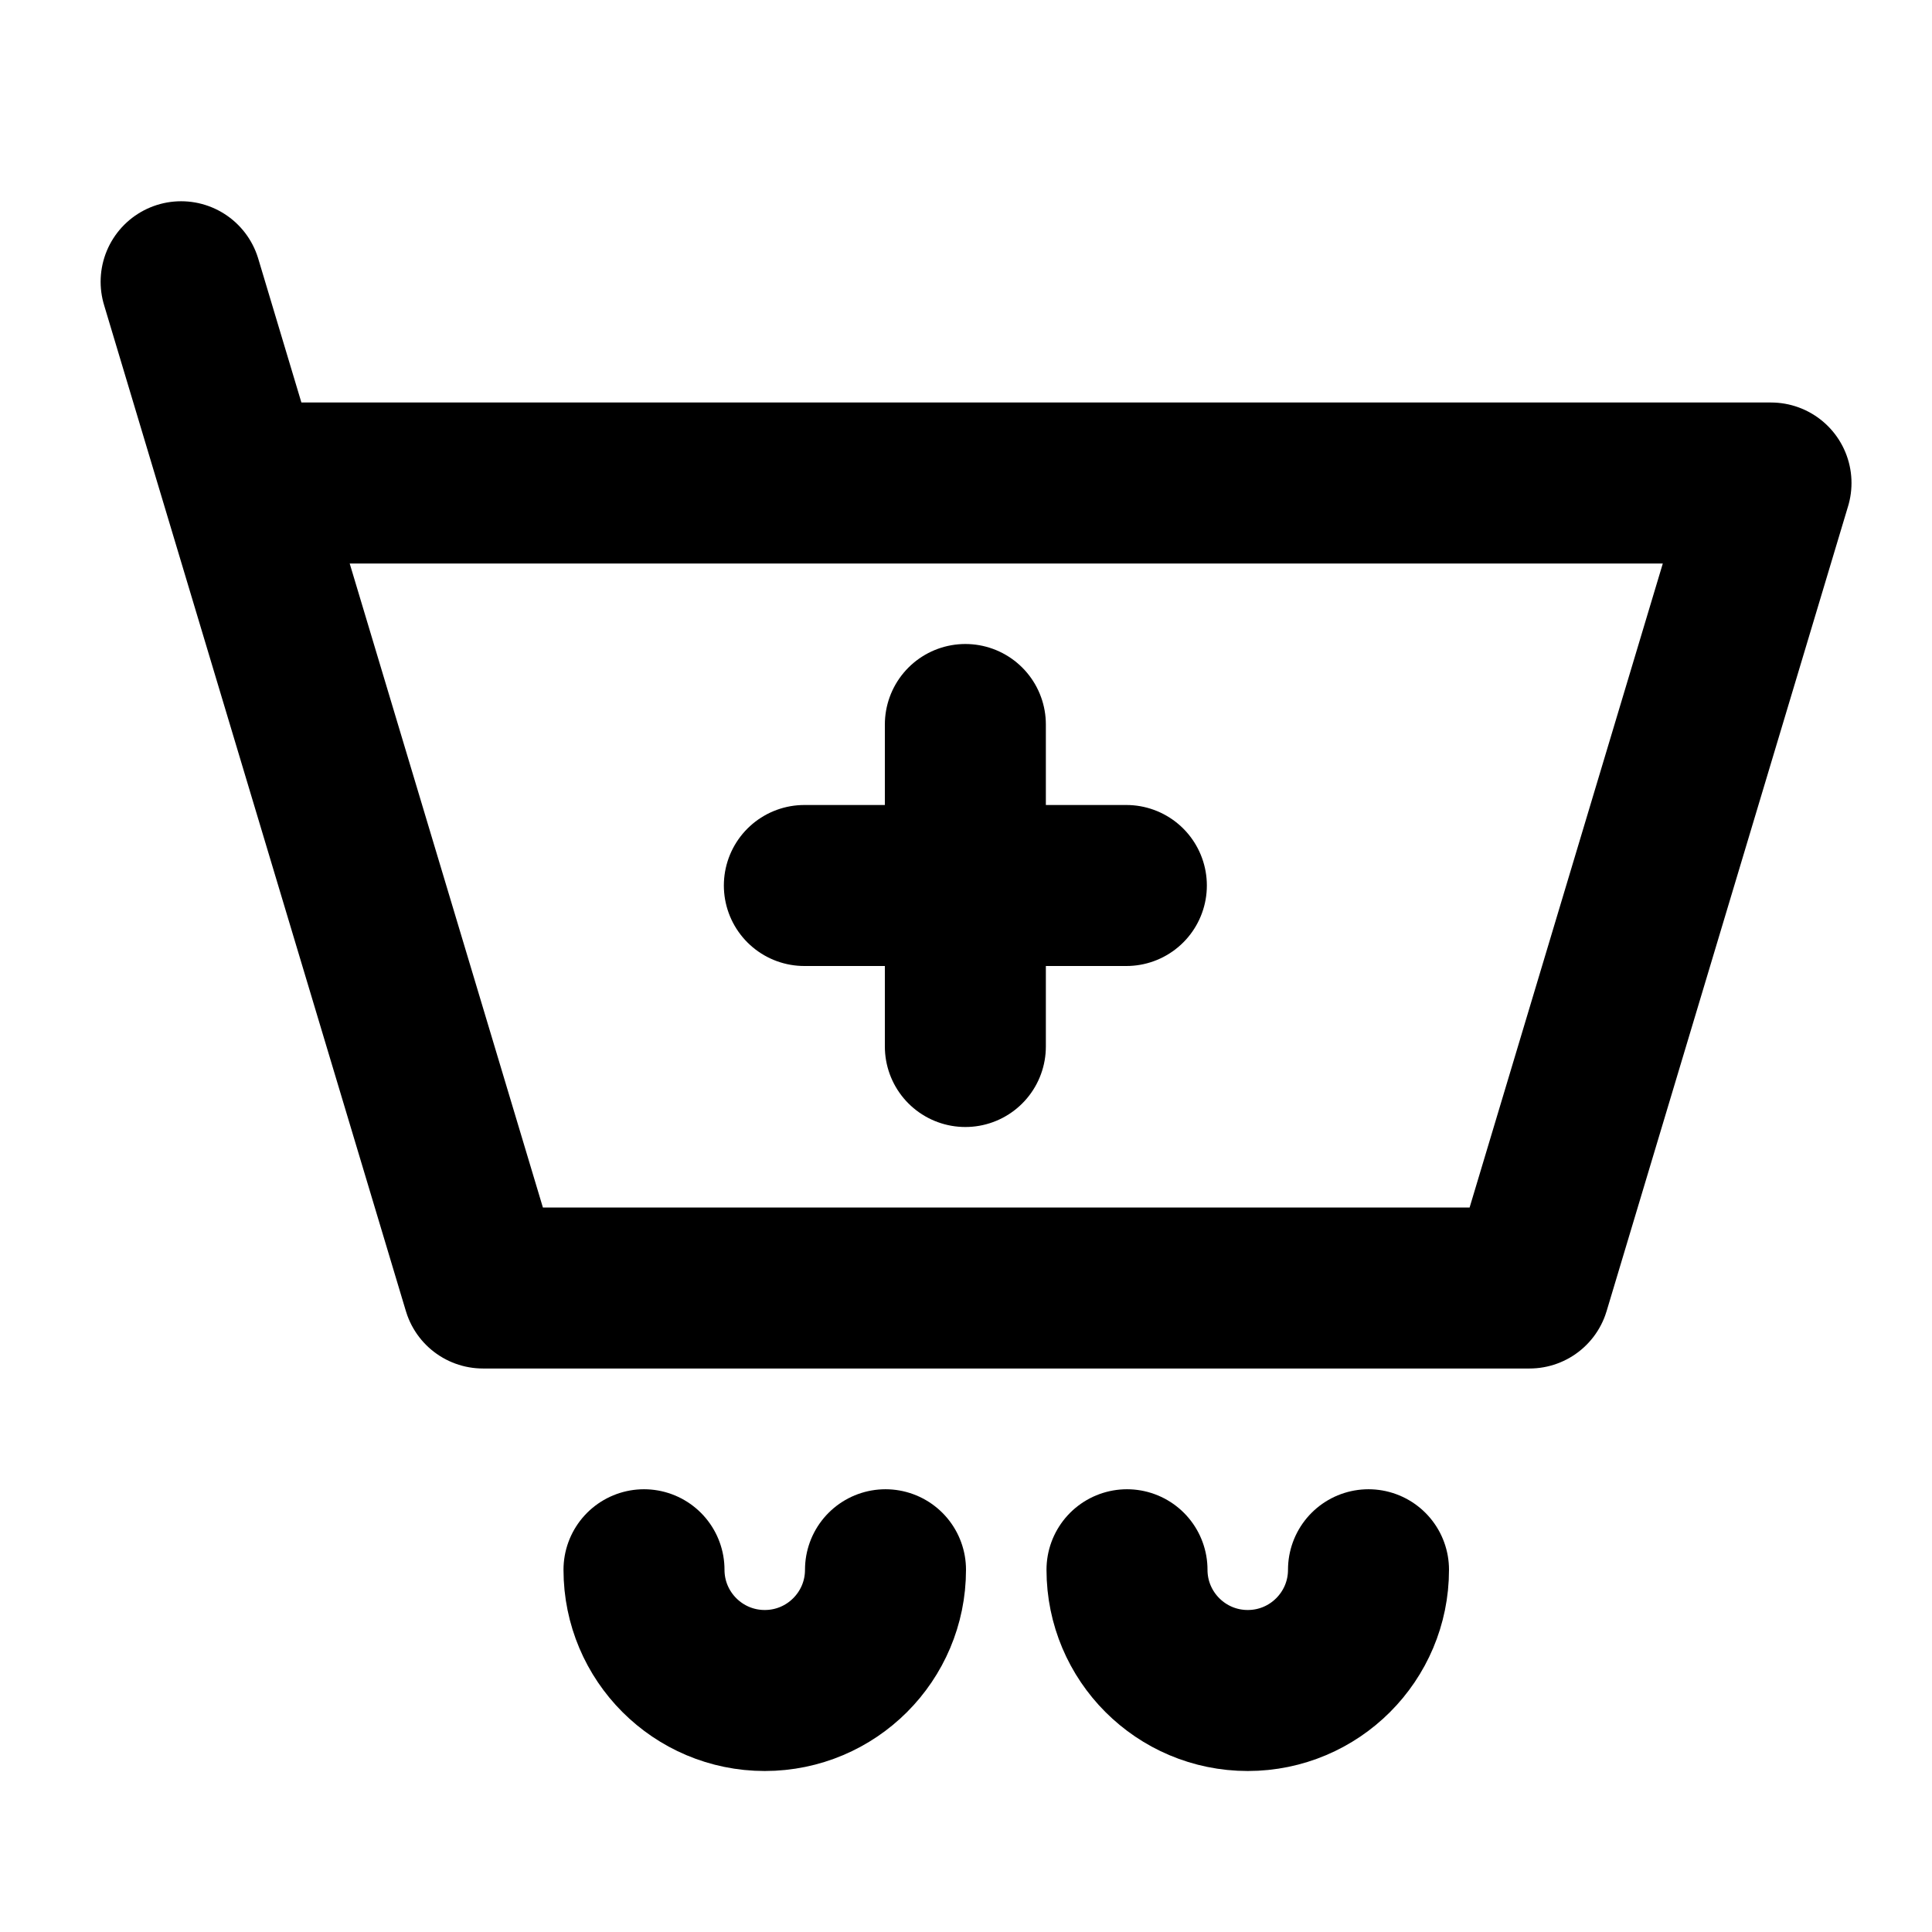
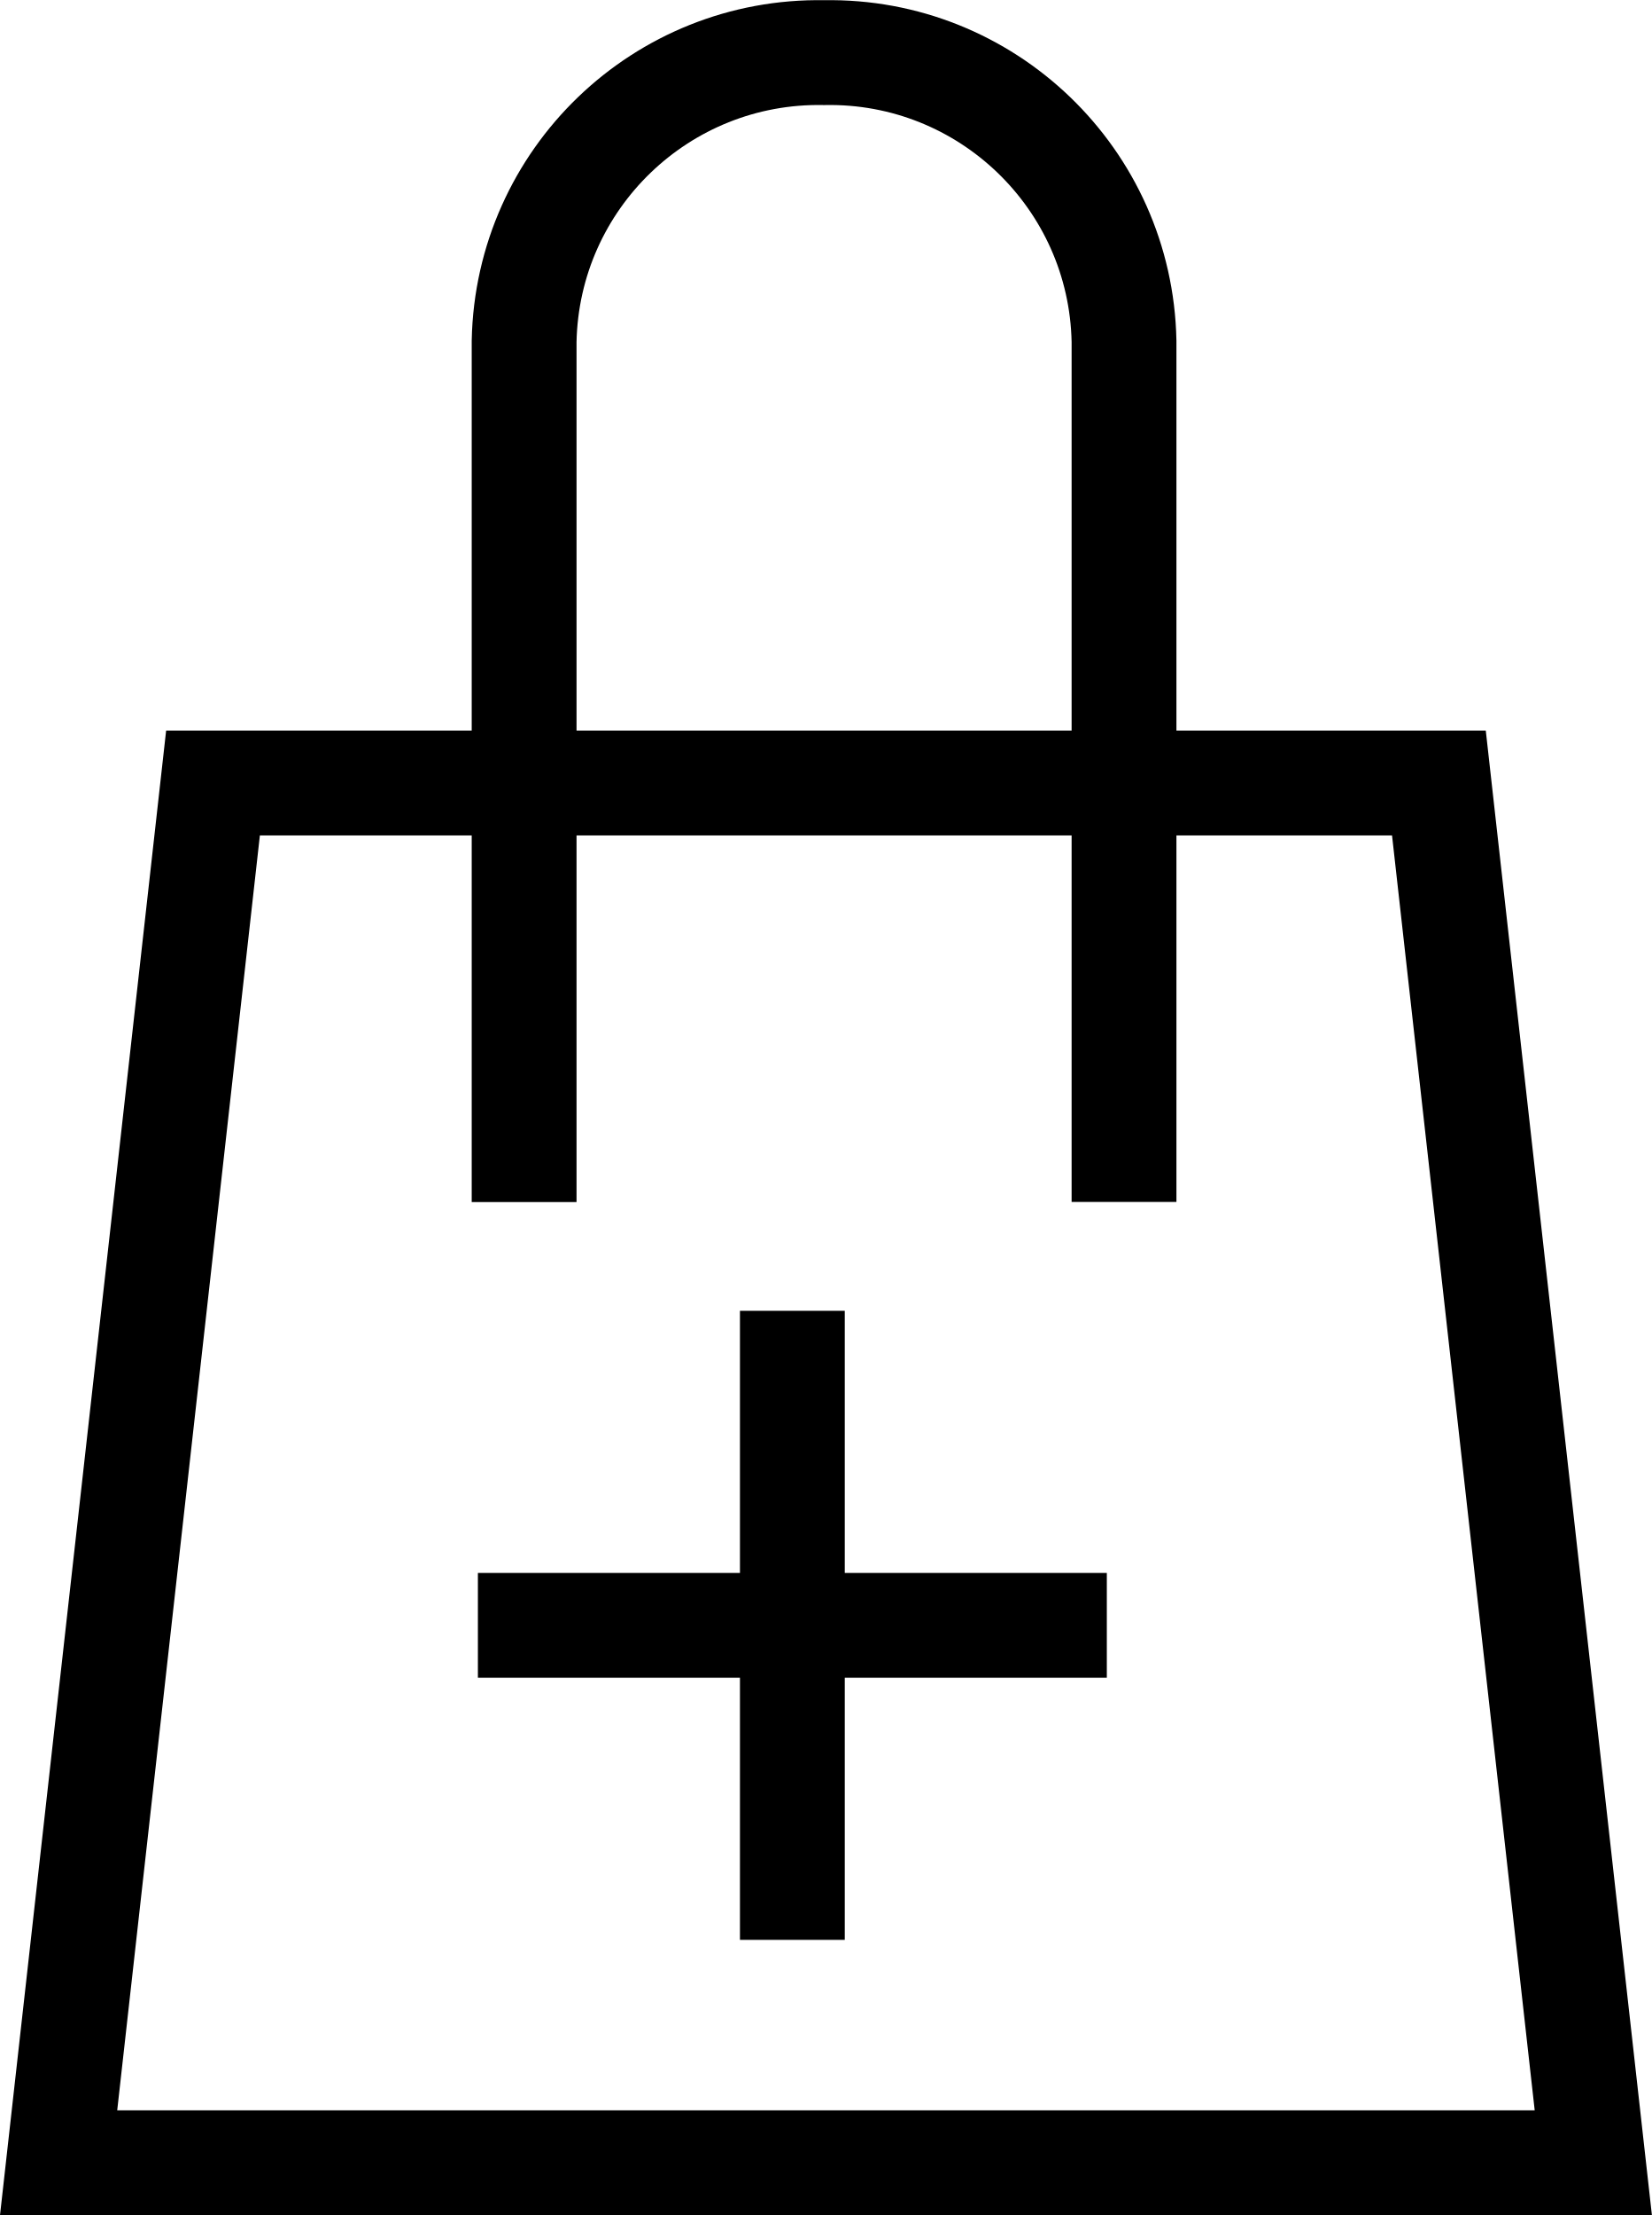
- <svg xmlns="http://www.w3.org/2000/svg" width="24px" height="24px" stroke-width="2" viewBox="0 0 24 24" fill="none" color="currentColor">
-   <path d="M3 6h19l-3 10H6L3 6zm0 0l-.75-2.5M9.992 11h2m2 0h-2m0 0V9m0 2v2M11 19.5a1.5 1.5 0 01-3 0M17 19.5a1.5 1.5 0 01-3 0" stroke="currentColor" stroke-width="2" stroke-linecap="round" stroke-linejoin="round" />
+ <svg xmlns="http://www.w3.org/2000/svg" width="15.758" height="21.126" viewBox="0 0 15.758 21.126">
+   <g id="Group_1294" data-name="Group 1294" transform="translate(5694.559 21388.501)">
+     <g id="Group_1227" data-name="Group 1227" transform="translate(-5694 -21388)">
+       <g id="Group_10" data-name="Group 10" transform="translate(0 0)">
+         <path id="Path_5" data-name="Path 5" d="M13.727,7.466,15.2,20.626H.559L2.032,7.466ZM5,11.463l0-8.21A2.81,2.81,0,0,1,7.862.5a2.809,2.809,0,0,1,2.861,2.752v8.21" transform="translate(-0.559 -0.5)" fill="none" stroke="#000" stroke-miterlimit="10" stroke-width="1" />
+       </g>
+     </g>
+     <g id="Group_1228" data-name="Group 1228" transform="translate(-33 4.5)">
+       <line id="Line_39" data-name="Line 39" x2="6" transform="translate(-5657 -21377.5)" fill="none" stroke="#000" stroke-width="1" />
+       <line id="Line_40" data-name="Line 40" x2="6" transform="translate(-5654 -21380.5) rotate(90)" fill="none" stroke="#000" stroke-width="1" />
+     </g>
+   </g>
</svg>
